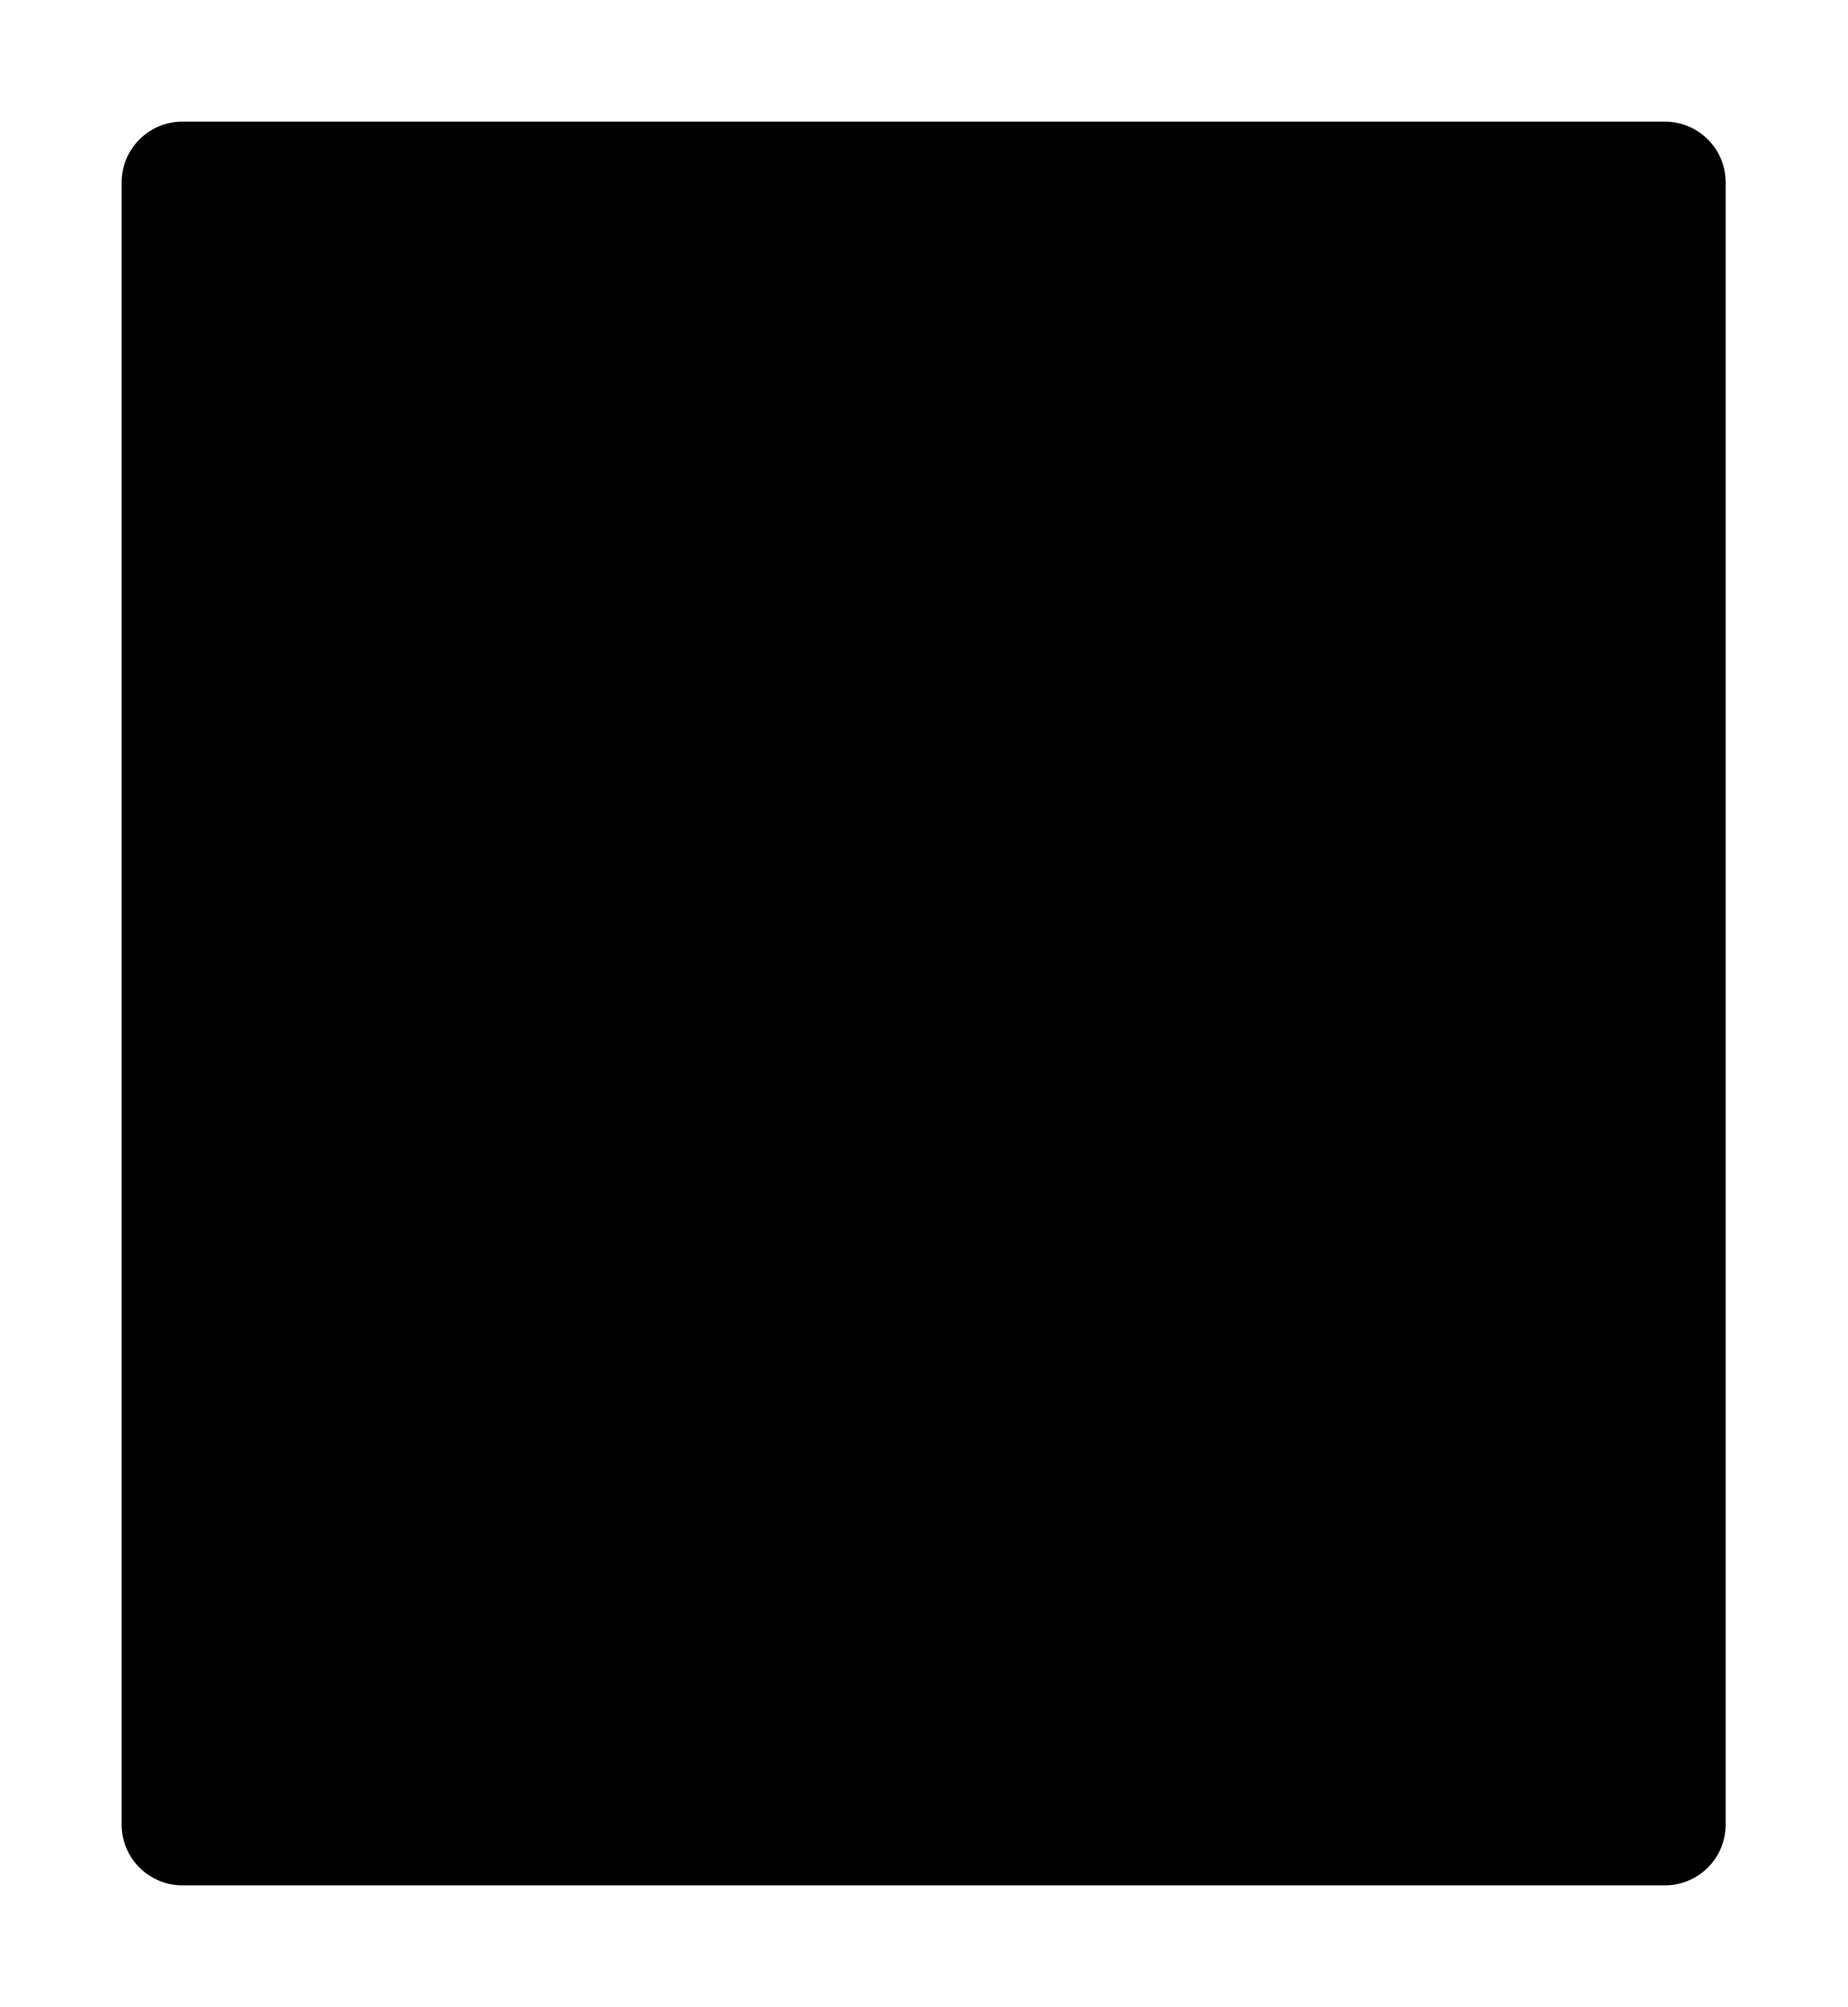
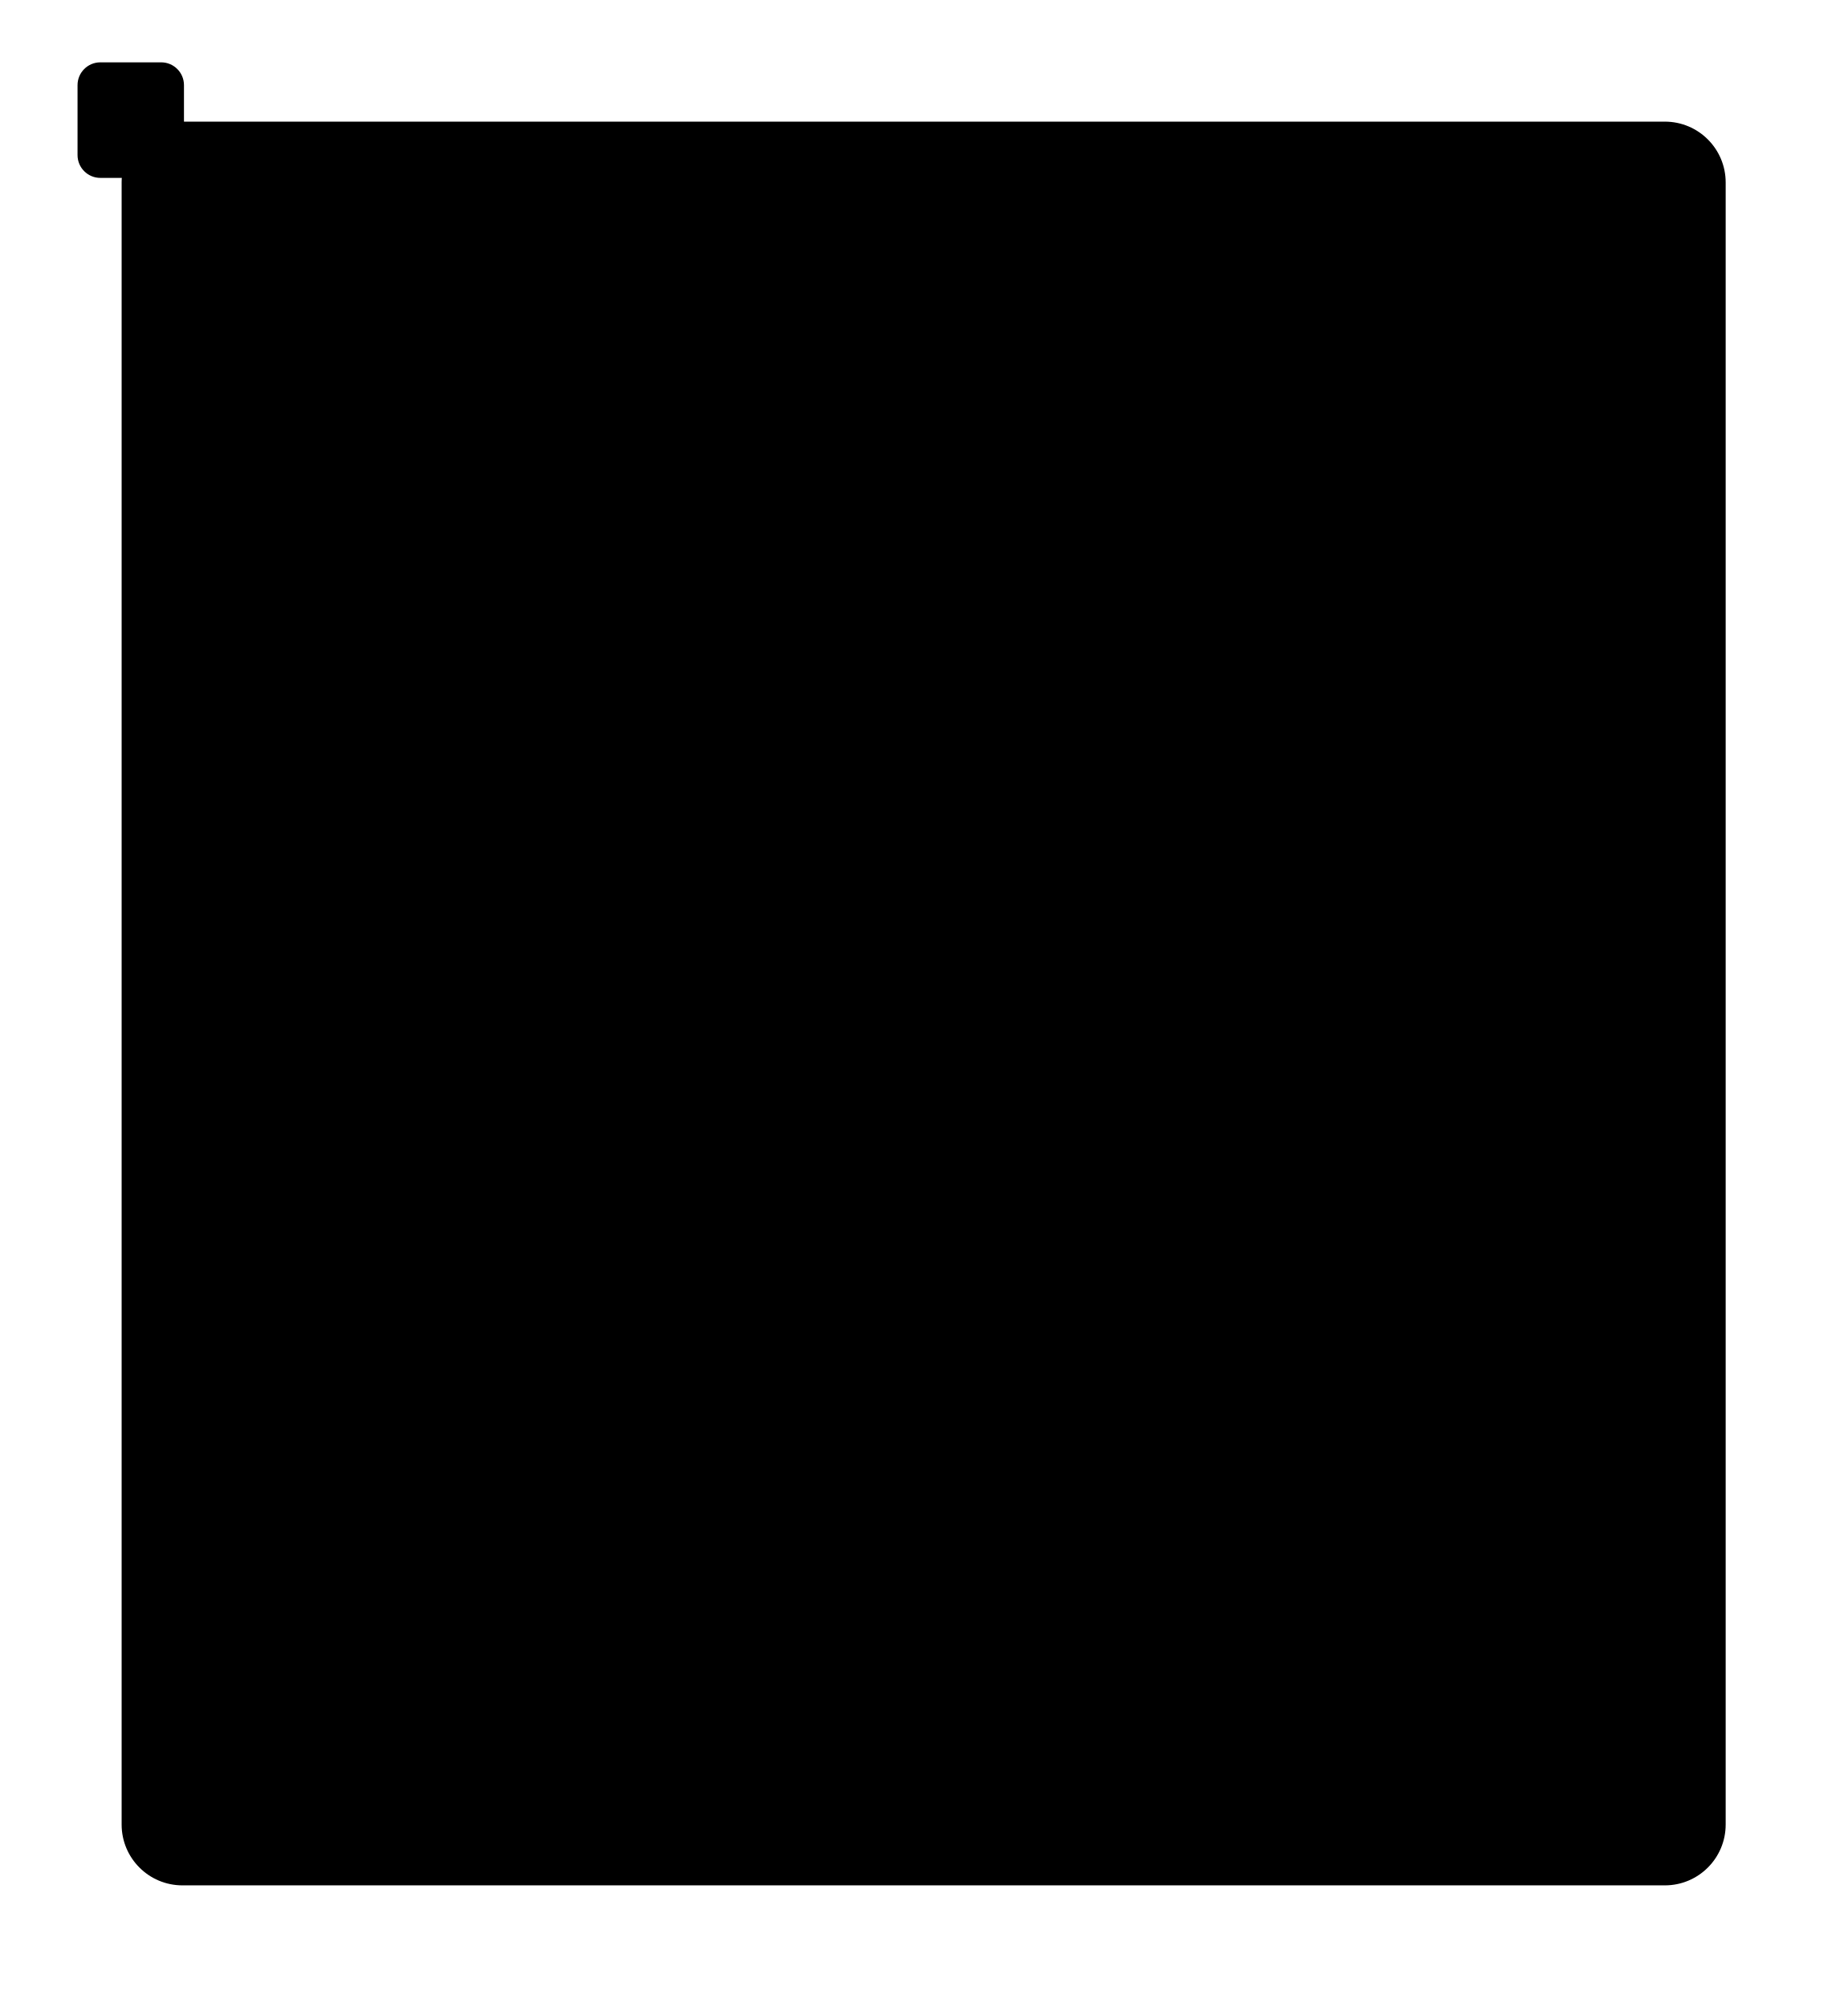
<svg xmlns="http://www.w3.org/2000/svg" class="docair-pic" viewBox="-16 -16 243 264" width="243" height="264" data-slice="orders-db" data-direction="down" data-zoom="3.83">
  <g class="boxes">
    <g class="box k-host" data-id="infra">
      <rect class="sh" x="0" y="0" width="211" height="232" rx="8" />
      <text class="bn" x="105.5" y="12" font-size="11.5">infra host · 1 more</text>
+       <g class="tf-mark" transform="translate(-4 -6) scale(1)">
+         <rect x="-1.8" y="-1.8" width="14" height="15.2" rx="3" />
+         <path d="M0 0L3.2 1.8V5.4L0 3.6Z M3.6 2L6.8 3.8V7.4L3.6 5.6Z M3.6 6.2L6.8 8V11.6L3.6 9.8Z M7.2 3.8L10.4 2V5.6L7.2 7.4Z" />
+       </g>
    </g>
    <g class="box k-cluster" data-id="cluster">
      <rect class="sh" x="10" y="28" width="191" height="194" rx="8" />
      <text class="bn" x="105.5" y="40" font-size="11.5">shop cluster</text>
+       <g class="tf-mark" transform="translate(6 22) scale(1)">
+         <rect x="-1.8" y="-1.8" width="14" height="15.2" rx="3" />
+         <path d="M0 0L3.2 1.8V5.4L0 3.6Z M3.6 2L6.8 3.8V7.4L3.6 5.6Z M3.6 6.2L6.8 8V11.6L3.6 9.8Z M7.2 3.8L10.4 2V5.6L7.2 7.4Z" />
+       </g>
    </g>
    <g class="box k-service" data-id="orders-api">
      <rect class="sh" x="20" y="56" width="171" height="68" rx="8" />
      <text class="bn" x="105.5" y="68" font-size="11.5">orders-api · 1 more</text>
    </g>
  </g>
  <g class="lines">
-     <g class="line e-write" data-id="0" data-from="orders.create" data-to="orders-db" data-edges="0">
+     <g class="line e-write" data-id="0" data-from="orders.create" data-to="orders-db" data-edges="orders.create -write-&gt; orders-db">
      <path class="ln" d="M105.5,114 L105.5,164.2" stroke-width="1.4" />
      <path class="ah" d="M105.5,172 L101.6,164.2 L109.4,164.2 Z" />
    </g>
  </g>
  <g class="parts">
    <g class="part k-function" data-id="orders.create">
      <rect class="sh" x="49" y="84" width="113" height="30" rx="7.5" />
      <text x="105.5" y="99" font-size="12">create_order</text>
    </g>
    <g class="part k-store" data-id="orders-db">
      <path class="sh" d="M56,174 L56,210 Q57.2,212 80.8,212 L130.3,212 Q153.8,212 155,210 L155,174 Q153.8,172 130.3,172 L80.8,172 Q57.2,172 56,174 Z" />
      <text x="105.5" y="192" font-size="12">orders-db</text>
    </g>
  </g>
  <g class="labels">
    <g class="words" data-line="0">
      <rect x="78" y="134.5" width="55" height="17" rx="4.3" />
-       <rect class="chip" x="87" y="135.9" width="37" height="14.3" rx="3" />
+       <rect class="chip" data-data="data.order" x="87" y="135.9" width="37" height="14.3" rx="3" />
      <text font-size="11">
        <tspan x="105.5" y="143">
-           <tspan class="d">Order</tspan>
+           <tspan class="d" data-data="data.order">Order</tspan>
        </tspan>
      </text>
    </g>
  </g>
</svg>
